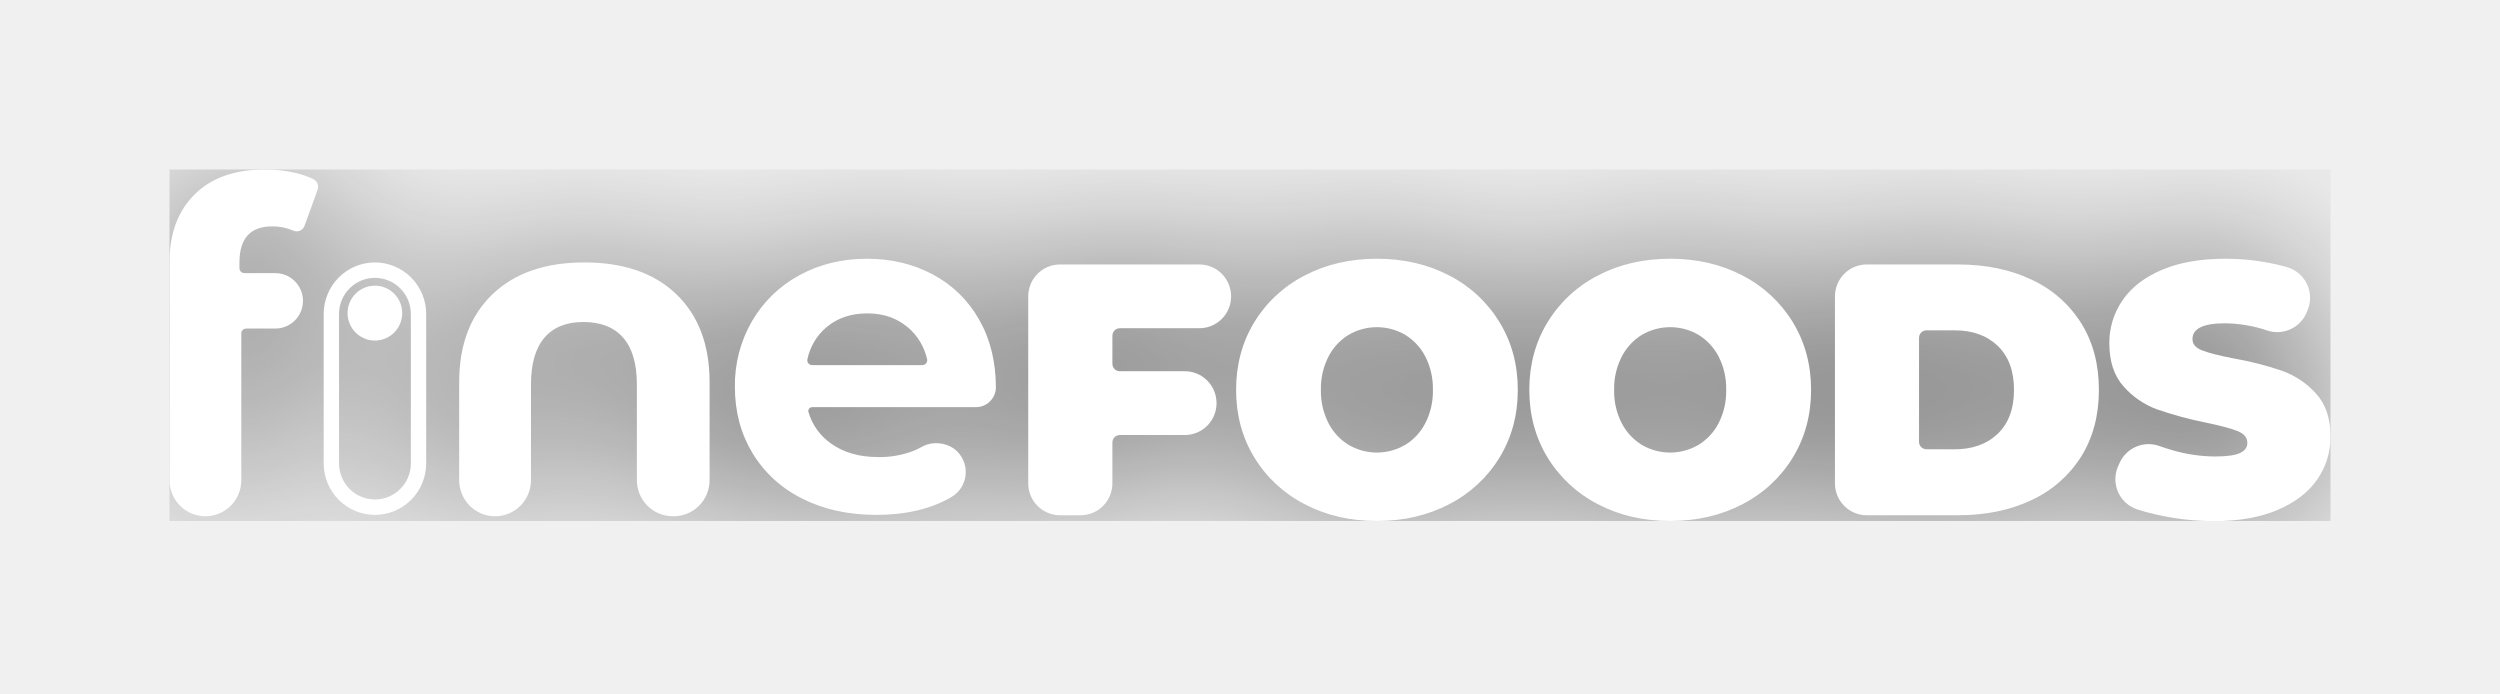
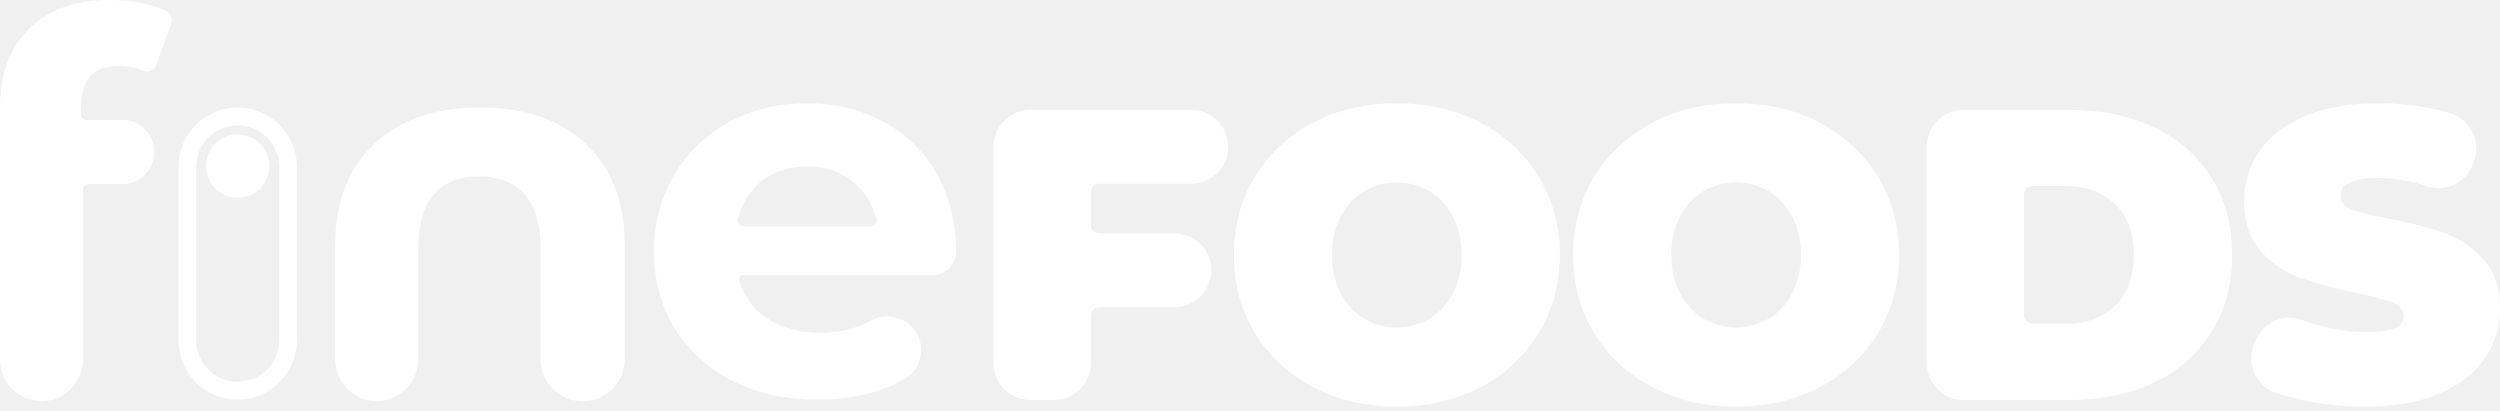
- <svg xmlns="http://www.w3.org/2000/svg" width="472" height="131" fill="none">
-   <g clip-path="url(#clip0)" filter="url(#filter0_d)" fill-rule="evenodd" clip-rule="evenodd" fill="#fff">
-     <path d="M51.99 51.569h-5.864a.916.916 0 01-.852-.579.925.925 0 01-.066-.357v-1.088c0-4.54 2.062-6.809 6.185-6.809a9.656 9.656 0 013.962.803 1.572 1.572 0 002.137-.9l2.476-6.832a1.606 1.606 0 00-.809-1.99 15.883 15.883 0 00-3.302-1.154A24.885 24.885 0 0050.08 32c-5.74-.002-10.187 1.569-13.344 4.713S32 44.106 32 49.459v41.204c0 1.806.714 3.538 1.986 4.815a6.765 6.765 0 004.793 1.994 6.764 6.764 0 004.794-1.994 6.825 6.825 0 001.985-4.815V62.948a.92.92 0 01.915-.918h5.517a5.195 5.195 0 003.687-1.534 5.238 5.238 0 00-.004-7.398 5.202 5.202 0 00-3.683-1.53zm81.98 20.584c-.002-7.04-2.088-12.569-6.257-16.584-4.172-4.016-9.966-6.024-17.382-6.024-7.394.003-13.183 2.012-17.365 6.027-4.183 4.015-6.274 9.543-6.274 16.584v18.507c0 1.806.714 3.538 1.985 4.815a6.764 6.764 0 004.794 1.995 6.764 6.764 0 004.793-1.995 6.825 6.825 0 001.986-4.815v-18.07c-.002-3.887.838-6.825 2.519-8.815 1.682-1.99 4.144-2.985 7.387-2.985 3.302.013 5.808 1.008 7.519 2.985 1.71 1.976 2.566 4.915 2.566 8.816V90.66c0 1.805.713 3.537 1.984 4.814a6.763 6.763 0 004.791 1.995h.175a6.756 6.756 0 004.794-1.994 6.83 6.83 0 001.985-4.815V72.153zm50.29 4.716h-30.933a.719.719 0 00-.708.594.715.715 0 00.018.331 10.942 10.942 0 004.292 5.97c2.378 1.688 5.333 2.531 8.866 2.531a17.907 17.907 0 006.476-1.091 13.866 13.866 0 001.839-.87c2.09-1.173 5.095-.752 6.719 1.016l.073.08a5.476 5.476 0 01.475 6.783 5.43 5.43 0 01-1.776 1.644c-3.83 2.236-8.556 3.353-14.176 3.353-5.283 0-9.948-1.032-13.994-3.097a22.652 22.652 0 01-9.384-8.6c-2.201-3.667-3.302-7.828-3.302-12.485a24.074 24.074 0 013.259-12.438 22.888 22.888 0 018.955-8.643c3.795-2.068 8.038-3.1 12.73-3.098 4.576 0 8.719.988 12.428 2.965a21.613 21.613 0 018.734 8.514c2.116 3.695 3.174 7.987 3.174 12.876v.046a3.785 3.785 0 01-1.158 2.57 3.751 3.751 0 01-2.607 1.049zm-28.212-15.101a10.85 10.85 0 00-3.61 6.053.91.91 0 00.176.77.907.907 0 00.709.344h20.83a.903.903 0 00.884-.711.9.9 0 00-.003-.407 11.009 11.009 0 00-3.602-5.996c-2.087-1.77-4.636-2.654-7.648-2.654-3.073-.013-5.652.854-7.736 2.6zm-82.672-8.795a6.753 6.753 0 00-2.597-.515h.01a6.764 6.764 0 00-4.793 1.994 6.825 6.825 0 00-1.986 4.815v28.225c0 1.806.714 3.538 1.986 4.815a6.764 6.764 0 004.793 1.995 6.764 6.764 0 004.794-1.995 6.825 6.825 0 001.985-4.815V59.267a6.836 6.836 0 00-1.989-4.819 6.778 6.778 0 00-2.203-1.475zm-9.426-.576a9.667 9.667 0 016.839-2.852 9.667 9.667 0 016.839 2.852 9.754 9.754 0 012.836 6.87v28.225a9.74 9.74 0 01-2.834 6.872 9.653 9.653 0 01-6.841 2.846 9.653 9.653 0 01-6.841-2.846 9.74 9.74 0 01-2.834-6.872V59.267a9.753 9.753 0 012.837-6.87z" />
-     <path d="M246.302 95.18a23.81 23.81 0 01-9.493-8.825c-2.292-3.76-3.436-8.009-3.434-12.75.002-4.74 1.142-8.99 3.421-12.75a23.81 23.81 0 019.506-8.828c4.042-2.121 8.599-3.18 13.671-3.178 5.072.002 9.628 1.061 13.67 3.178a23.842 23.842 0 019.484 8.829c2.289 3.759 3.434 8.009 3.434 12.75 0 4.74-1.145 8.99-3.434 12.749a23.82 23.82 0 01-9.497 8.826c-4.042 2.118-8.599 3.178-13.671 3.18-5.071.003-9.624-1.058-13.657-3.18zm19.023-11.193c1.617-1 2.93-2.428 3.794-4.126a13.2 13.2 0 001.414-6.256 13.226 13.226 0 00-1.414-6.258 10.418 10.418 0 00-3.807-4.126 10.594 10.594 0 00-10.705 0 10.39 10.39 0 00-3.804 4.126 13.19 13.19 0 00-1.417 6.258c-.05 2.171.436 4.32 1.417 6.256a10.364 10.364 0 003.804 4.126 10.568 10.568 0 0010.705 0h.013zM210.02 68.683v-5.307c0-.372.147-.73.41-.994.262-.264.618-.412.99-.412h15.021a5.968 5.968 0 004.238-1.762 6.03 6.03 0 001.755-4.258c0-1.594-.63-3.123-1.751-4.252a5.98 5.98 0 00-4.229-1.768h-26.331a5.984 5.984 0 00-4.237 1.764 6.04 6.04 0 00-1.756 4.256v35.31a6.037 6.037 0 001.755 4.255 5.983 5.983 0 004.235 1.765h3.916a5.978 5.978 0 004.229-1.764 6.034 6.034 0 001.755-4.249v-7.728c0-.373.147-.73.41-.995.262-.263.618-.411.99-.411h12.27a5.964 5.964 0 004.239-1.763 6.028 6.028 0 001.754-4.257 6.036 6.036 0 00-1.753-4.261 5.98 5.98 0 00-4.24-1.766h-12.27a1.392 1.392 0 01-1.294-.865 1.415 1.415 0 01-.106-.538zM75.937 59.114c0 2.862-2.31 5.181-5.158 5.181-2.848 0-5.158-2.32-5.158-5.18 0-2.862 2.31-5.181 5.158-5.181 2.849 0 5.158 2.32 5.158 5.18zm216.231 27.24a23.81 23.81 0 009.496 8.827c4.042 2.123 8.599 3.183 13.671 3.18 5.072-.002 9.628-1.062 13.67-3.18a23.819 23.819 0 009.494-8.826c2.291-3.76 3.436-8.009 3.434-12.75-.003-4.74-1.147-8.99-3.434-12.75a23.819 23.819 0 00-9.494-8.828c-4.037-2.119-8.594-3.178-13.67-3.178-5.077 0-9.633 1.06-13.671 3.178a23.834 23.834 0 00-9.496 8.829c-2.292 3.759-3.437 8.009-3.434 12.75.002 4.74 1.146 8.99 3.434 12.749zm32.323-6.493a10.389 10.389 0 01-3.804 4.126h-.013a10.576 10.576 0 01-10.708 0c-1.62-1-2.936-2.427-3.804-4.126a13.2 13.2 0 01-1.414-6.256 13.232 13.232 0 011.427-6.258 10.439 10.439 0 013.804-4.126 10.595 10.595 0 0110.708 0c1.62 1 2.936 2.426 3.804 4.126a13.189 13.189 0 011.414 6.258c.051 2.17-.434 4.32-1.414 6.256zm21.946-23.91a6.036 6.036 0 011.756-4.257 5.984 5.984 0 014.237-1.764h17.24c5.252 0 9.887.959 13.905 2.876a21.823 21.823 0 019.361 8.219c2.223 3.562 3.335 7.756 3.335 12.58 0 4.825-1.112 9.019-3.335 12.58a21.823 21.823 0 01-9.361 8.22c-4.02 1.917-8.655 2.875-13.905 2.875h-17.24a5.984 5.984 0 01-4.237-1.764 6.036 6.036 0 01-1.756-4.256V55.95zm22.559 28.881c3.412 0 6.14-.98 8.183-2.941 2.043-1.962 3.064-4.726 3.064-8.292 0-3.563-1.021-6.327-3.064-8.292-2.043-1.966-4.771-2.947-8.183-2.942h-5.283a1.394 1.394 0 00-1.293.865c-.071.17-.107.353-.107.538v19.648a1.398 1.398 0 00.41.993 1.404 1.404 0 00.99.41l5.283.013zm34.536 11.354c.967.311 2 .597 3.101.855a49.277 49.277 0 0011.415 1.347c4.713-.005 8.719-.715 12.019-2.133 3.3-1.417 5.78-3.333 7.44-5.748A13.932 13.932 0 00440 82.424c.002-3.42-.907-6.126-2.728-8.116a15.82 15.82 0 00-6.432-4.311 61.334 61.334 0 00-9.091-2.322c-2.783-.528-4.781-1.051-5.993-1.522-1.212-.472-1.816-1.185-1.816-2.13-.002-1.99 2.04-2.985 6.125-2.985 2.718.024 5.414.482 7.988 1.357a5.985 5.985 0 004.385-.232 6.027 6.027 0 003.058-3.165l.191-.464a6.055 6.055 0 00-.147-4.936 5.996 5.996 0 00-3.769-3.17c-.66-.19-1.34-.363-2.041-.518a43.397 43.397 0 00-9.536-1.06c-4.711-.003-8.717.696-12.019 2.095-3.302 1.4-5.783 3.316-7.443 5.748a14.097 14.097 0 00-2.49 8.12c0 3.427.898 6.143 2.695 8.149a15.452 15.452 0 006.33 4.328 68.829 68.829 0 009.09 2.471c2.825.586 4.854 1.127 6.089 1.622 1.235.495 1.853 1.24 1.853 2.232 0 .86-.473 1.5-1.414 1.927-.942.43-2.514.644-4.715.644a29.32 29.32 0 01-8.011-1.184 36.798 36.798 0 01-2.433-.78 5.984 5.984 0 00-4.408.105 6.026 6.026 0 00-3.151 3.1l-.267.603a6.024 6.024 0 001.473 6.91 5.983 5.983 0 002.159 1.246z" />
+ <svg xmlns="http://www.w3.org/2000/svg" width="408" height="67" fill="none">
+   <g clip-path="url(#clip0)">
+     <path fill-rule="evenodd" clip-rule="evenodd" d="M19.991 19.569H14.126C14.005 19.569 13.884 19.544 13.772 19.497C13.659 19.45 13.558 19.381 13.472 19.294C13.387 19.207 13.32 19.104 13.274 18.99C13.229 18.877 13.206 18.756 13.208 18.633V17.545C13.208 13.006 15.27 10.736 19.393 10.736C20.755 10.721 22.105 10.995 23.355 11.539C23.553 11.629 23.768 11.678 23.985 11.681C24.203 11.684 24.418 11.643 24.619 11.558C24.82 11.474 25.001 11.349 25.151 11.191C25.301 11.033 25.417 10.845 25.492 10.64L27.968 3.807C28.104 3.434 28.096 3.023 27.947 2.655C27.797 2.288 27.516 1.989 27.159 1.817C26.104 1.312 24.997 0.925 23.857 0.663C21.963 0.217 20.024 -0.006 18.079 -0C12.34 -0.002 7.892 1.569 4.735 4.713C1.578 7.857 0 12.106 0 17.459V58.663C0 60.469 0.714 62.201 1.986 63.478C3.257 64.755 4.981 65.472 6.779 65.472C8.577 65.472 10.301 64.755 11.573 63.478C12.844 62.201 13.558 60.469 13.558 58.663V30.948C13.558 30.705 13.655 30.471 13.826 30.299C13.998 30.127 14.23 30.03 14.473 30.03H19.991C20.675 30.03 21.353 29.894 21.986 29.631C22.618 29.368 23.193 28.982 23.677 28.496C24.162 28.009 24.546 27.432 24.808 26.797C25.07 26.161 25.204 25.48 25.204 24.793C25.201 23.406 24.65 22.077 23.673 21.098C22.695 20.119 21.371 19.569 19.991 19.569ZM101.97 40.153C101.968 33.112 99.882 27.584 95.713 23.569C91.541 19.553 85.748 17.546 78.331 17.546C70.937 17.548 65.148 19.557 60.966 23.572C56.783 27.588 54.692 33.115 54.692 40.156V58.663C54.692 60.469 55.406 62.201 56.677 63.478C57.949 64.755 59.673 65.472 61.471 65.472C63.269 65.472 64.993 64.755 66.264 63.478C67.536 62.201 68.25 60.469 68.25 58.663V40.594C68.248 36.706 69.088 33.768 70.769 31.778C72.451 29.788 74.913 28.793 78.156 28.793C81.458 28.806 83.964 29.801 85.675 31.778C87.385 33.755 88.24 36.693 88.24 40.594V58.66C88.24 60.465 88.954 62.197 90.225 63.474C91.496 64.751 93.219 65.468 95.016 65.469H95.191C96.082 65.469 96.963 65.293 97.785 64.951C98.608 64.609 99.355 64.107 99.985 63.475C100.614 62.843 101.114 62.092 101.454 61.266C101.795 60.44 101.97 59.554 101.97 58.66V40.153ZM152.26 44.869H121.327C121.215 44.869 121.105 44.895 121.005 44.946C120.905 44.996 120.819 45.069 120.752 45.158C120.685 45.248 120.639 45.352 120.619 45.463C120.599 45.573 120.605 45.687 120.637 45.794C121.338 48.223 122.855 50.332 124.929 51.764C127.307 53.452 130.262 54.295 133.795 54.295C136.002 54.334 138.197 53.964 140.271 53.204C140.904 52.96 141.519 52.669 142.11 52.335C144.2 51.161 147.205 51.582 148.829 53.35L148.902 53.429C149.453 54.033 149.863 54.753 150.099 55.537C150.336 56.321 150.394 57.148 150.269 57.958C150.144 58.767 149.839 59.538 149.377 60.213C148.916 60.888 148.309 61.45 147.601 61.857C143.771 64.093 139.045 65.211 133.425 65.211C128.142 65.211 123.477 64.178 119.431 62.113C115.549 60.205 112.293 57.221 110.047 53.512C107.846 49.846 106.745 45.685 106.745 41.028C106.684 36.662 107.811 32.361 110.004 28.59C112.137 24.934 115.237 21.942 118.959 19.947C122.754 17.88 126.997 16.847 131.689 16.849C136.265 16.849 140.408 17.837 144.117 19.814C147.782 21.752 150.814 24.707 152.851 28.328C154.967 32.023 156.025 36.315 156.025 41.204V41.25C155.984 42.225 155.569 43.146 154.867 43.821C154.166 44.495 153.231 44.871 152.26 44.869ZM124.048 29.768C122.206 31.325 120.936 33.455 120.438 35.821C120.408 35.954 120.408 36.093 120.439 36.227C120.469 36.36 120.529 36.485 120.614 36.592C120.699 36.699 120.807 36.785 120.93 36.845C121.053 36.904 121.187 36.935 121.323 36.935H142.153C142.289 36.935 142.424 36.905 142.547 36.845C142.67 36.785 142.778 36.698 142.863 36.591C142.948 36.483 143.007 36.358 143.037 36.224C143.067 36.09 143.066 35.951 143.034 35.818C142.516 33.478 141.251 31.372 139.432 29.821C137.345 28.052 134.796 27.168 131.784 27.168C128.711 27.154 126.132 28.021 124.048 29.768ZM41.376 20.973C40.553 20.631 39.67 20.456 38.779 20.458H38.789C36.991 20.458 35.267 21.175 33.995 22.452C32.724 23.729 32.01 25.461 32.01 27.267V55.492C32.01 57.298 32.724 59.03 33.995 60.307C35.267 61.584 36.991 62.302 38.789 62.302C40.587 62.302 42.311 61.584 43.583 60.307C44.854 59.03 45.568 57.298 45.568 55.492V27.267C45.568 26.372 45.392 25.486 45.051 24.659C44.71 23.832 44.21 23.081 43.579 22.449C42.949 21.816 42.2 21.315 41.376 20.973ZM31.951 20.397C33.764 18.575 36.224 17.549 38.789 17.546C41.355 17.549 43.814 18.575 45.628 20.397C47.441 22.219 48.461 24.69 48.464 27.267V55.492C48.464 58.07 47.445 60.542 45.63 62.364C43.816 64.187 41.355 65.21 38.789 65.21C36.223 65.21 33.762 64.187 31.948 62.364C30.133 60.542 29.114 58.07 29.114 55.492V27.267C29.117 24.69 30.137 22.219 31.951 20.397Z" fill="white" />
+     <path fill-rule="evenodd" clip-rule="evenodd" d="M371.532 64.186C372.499 64.498 373.532 64.783 374.633 65.041C378.373 65.934 382.204 66.386 386.048 66.388C390.761 66.384 394.767 65.673 398.067 64.255C401.367 62.838 403.847 60.922 405.507 58.507C407.155 56.139 408.026 53.314 408 50.425C408.002 47.004 407.093 44.298 405.272 42.309C403.516 40.359 401.306 38.878 398.84 37.997C395.873 36.992 392.834 36.215 389.749 35.675C386.966 35.148 384.968 34.624 383.756 34.153C382.544 33.682 381.94 32.968 381.94 32.023C381.938 30.033 383.98 29.038 388.065 29.038C390.783 29.062 393.479 29.52 396.053 30.395C397.491 30.876 399.058 30.793 400.438 30.163C401.818 29.534 402.91 28.403 403.496 26.998L403.687 26.534C404.011 25.747 404.165 24.901 404.14 24.05C404.115 23.2 403.91 22.364 403.54 21.598C403.17 20.832 402.643 20.154 401.994 19.608C401.344 19.061 400.587 18.659 399.771 18.428C399.111 18.238 398.431 18.065 397.73 17.91C394.6 17.205 391.402 16.849 388.194 16.849C383.483 16.847 379.477 17.546 376.175 18.945C372.873 20.345 370.392 22.261 368.732 24.693C367.088 27.077 366.218 29.913 366.242 32.813C366.242 36.24 367.14 38.956 368.937 40.962C370.652 42.915 372.829 44.404 375.267 45.29C378.237 46.321 381.275 47.146 384.357 47.761C387.182 48.347 389.211 48.888 390.446 49.383C391.681 49.878 392.299 50.622 392.299 51.615C392.299 52.474 391.826 53.114 390.885 53.542C389.943 53.971 388.371 54.186 386.17 54.186C383.458 54.164 380.763 53.765 378.159 53.002C377.324 52.766 376.512 52.504 375.726 52.222C374.296 51.695 372.721 51.733 371.318 52.327C369.915 52.922 368.789 54.03 368.167 55.426L367.9 56.03C367.559 56.8 367.384 57.633 367.385 58.476C367.386 59.319 367.564 60.152 367.906 60.921C368.249 61.69 368.749 62.378 369.373 62.941C369.998 63.503 370.734 63.927 371.532 64.186ZM214.302 63.181C210.386 61.177 207.1 58.122 204.809 54.355C202.517 50.596 201.373 46.346 201.375 41.605C201.377 36.865 202.517 32.615 204.796 28.856C207.09 25.086 210.381 22.029 214.302 20.027C218.344 17.906 222.901 16.847 227.973 16.849C233.045 16.851 237.601 17.91 241.643 20.027C245.555 22.034 248.837 25.09 251.127 28.856C253.416 32.615 254.561 36.865 254.561 41.605C254.561 46.346 253.416 50.596 251.127 54.355C248.834 58.122 245.547 61.177 241.63 63.181C237.588 65.299 233.031 66.359 227.959 66.362C222.888 66.364 218.335 65.303 214.302 63.181ZM233.325 51.987C234.942 50.986 236.255 49.559 237.119 47.861C238.097 45.925 238.583 43.776 238.533 41.605C238.582 39.434 238.097 37.284 237.119 35.347C236.25 33.647 234.933 32.22 233.312 31.221C231.687 30.269 229.84 29.768 227.959 29.768C226.079 29.768 224.232 30.269 222.607 31.221C220.986 32.219 219.67 33.647 218.803 35.347C217.823 37.283 217.336 39.434 217.386 41.605C217.336 43.776 217.822 45.926 218.803 47.861C219.669 49.561 220.985 50.989 222.607 51.987C224.231 52.94 226.078 53.443 227.959 53.443C229.841 53.443 231.688 52.94 233.312 51.987H233.325ZM178.02 36.683V31.377C178.02 31.003 178.167 30.646 178.43 30.382C178.692 30.118 179.048 29.97 179.42 29.97H194.441C195.228 29.971 196.007 29.815 196.735 29.513C197.462 29.21 198.123 28.767 198.679 28.208C199.236 27.649 199.677 26.985 199.978 26.255C200.28 25.524 200.434 24.741 200.434 23.95C200.434 22.356 199.804 20.827 198.683 19.698C197.562 18.57 196.041 17.934 194.454 17.93H168.123C166.534 17.931 165.01 18.566 163.886 19.695C162.763 20.823 162.131 22.354 162.13 23.95V59.26C162.131 60.856 162.762 62.386 163.885 63.515C165.008 64.644 166.531 65.278 168.12 65.28H172.036C173.623 65.278 175.144 64.643 176.265 63.516C177.387 62.389 178.018 60.861 178.02 59.267V51.539C178.02 51.166 178.167 50.808 178.43 50.545C178.692 50.281 179.048 50.133 179.42 50.133H191.69C192.477 50.133 193.257 49.978 193.984 49.675C194.711 49.373 195.372 48.93 195.929 48.37C196.485 47.811 196.927 47.148 197.228 46.417C197.529 45.687 197.684 44.904 197.683 44.113C197.684 43.322 197.53 42.538 197.229 41.807C196.928 41.076 196.487 40.411 195.93 39.852C195.374 39.292 194.713 38.848 193.985 38.545C193.257 38.242 192.478 38.086 191.69 38.086H179.42C179.236 38.087 179.054 38.051 178.884 37.98C178.714 37.91 178.56 37.807 178.43 37.676C178.3 37.546 178.197 37.391 178.126 37.221C178.056 37.05 178.02 36.868 178.02 36.683ZM43.937 27.114C43.937 29.976 41.628 32.295 38.779 32.295C35.931 32.295 33.621 29.976 33.621 27.114C33.621 24.253 35.931 21.934 38.779 21.934C41.628 21.934 43.937 24.253 43.937 27.114ZM260.168 54.355C262.46 58.122 265.747 61.177 269.664 63.181C273.706 65.303 278.263 66.364 283.335 66.362C288.407 66.359 292.964 65.299 297.005 63.181C300.921 61.177 304.207 58.122 306.499 54.355C308.79 50.596 309.935 46.346 309.933 41.605C309.93 36.865 308.786 32.615 306.499 28.856C304.208 25.088 300.921 22.032 297.005 20.027C292.968 17.908 288.411 16.849 283.335 16.849C278.258 16.849 273.702 17.908 269.664 20.027C265.748 22.032 262.46 25.088 260.168 28.856C257.876 32.615 256.731 36.865 256.734 41.605C256.736 46.346 257.88 50.596 260.168 54.355ZM292.491 47.861C291.624 49.561 290.308 50.988 288.687 51.987H288.674C287.049 52.94 285.202 53.443 283.32 53.443C281.438 53.443 279.59 52.94 277.966 51.987C276.346 50.987 275.03 49.56 274.162 47.861C273.184 45.925 272.698 43.776 272.748 41.605C272.703 39.433 273.193 37.283 274.175 35.347C275.044 33.648 276.36 32.221 277.979 31.221C279.604 30.269 281.452 29.768 283.333 29.768C285.214 29.768 287.062 30.269 288.687 31.221C290.307 32.22 291.623 33.648 292.491 35.347C293.47 37.283 293.956 39.434 293.905 41.605C293.956 43.776 293.471 45.925 292.491 47.861ZM314.437 23.95C314.438 22.354 315.069 20.823 316.193 19.695C317.317 18.566 318.841 17.931 320.43 17.93H337.67C342.922 17.93 347.557 18.889 351.575 20.806C355.424 22.575 358.676 25.43 360.936 29.025C363.159 32.587 364.271 36.781 364.271 41.605C364.271 46.43 363.159 50.624 360.936 54.186C358.676 57.78 355.424 60.636 351.575 62.405C347.555 64.322 342.92 65.28 337.67 65.28H320.43C318.841 65.279 317.317 64.645 316.193 63.516C315.069 62.387 314.438 60.857 314.437 59.26V23.95ZM336.996 52.833C340.408 52.833 343.136 51.852 345.179 49.891C347.222 47.929 348.243 45.165 348.243 41.599C348.243 38.036 347.222 35.273 345.179 33.307C343.136 31.341 340.408 30.36 336.996 30.365H331.713C331.529 30.364 331.347 30.4 331.177 30.471C331.008 30.541 330.853 30.644 330.723 30.775C330.593 30.905 330.49 31.06 330.42 31.23C330.349 31.401 330.313 31.583 330.313 31.768V51.416C330.313 51.601 330.349 51.783 330.42 51.954C330.49 52.124 330.593 52.279 330.723 52.41C330.853 52.54 331.008 52.643 331.177 52.713C331.347 52.784 331.529 52.82 331.713 52.819L336.996 52.833Z" fill="white" />
  </g>
  <defs>
    <clipPath id="clip0">
-       <path fill="#fff" transform="translate(32 32)" d="M0 0h408v66.361H0z" />
+       <rect width="408" height="66.361" fill="white" />
    </clipPath>
-     <filter id="filter0_d" x="0" y="0" width="472" height="130.361" filterUnits="userSpaceOnUse" color-interpolation-filters="sRGB">
-       <feFlood flood-opacity="0" result="BackgroundImageFix" />
-       <feColorMatrix in="SourceAlpha" values="0 0 0 0 0 0 0 0 0 0 0 0 0 0 0 0 0 0 127 0" result="hardAlpha" />
-       <feOffset />
-       <feGaussianBlur stdDeviation="16" />
-       <feColorMatrix values="0 0 0 0 0 0 0 0 0 0 0 0 0 0 0 0 0 0 0.6 0" />
-       <feBlend in2="BackgroundImageFix" result="effect1_dropShadow" />
-       <feBlend in="SourceGraphic" in2="effect1_dropShadow" result="shape" />
-     </filter>
  </defs>
</svg>
